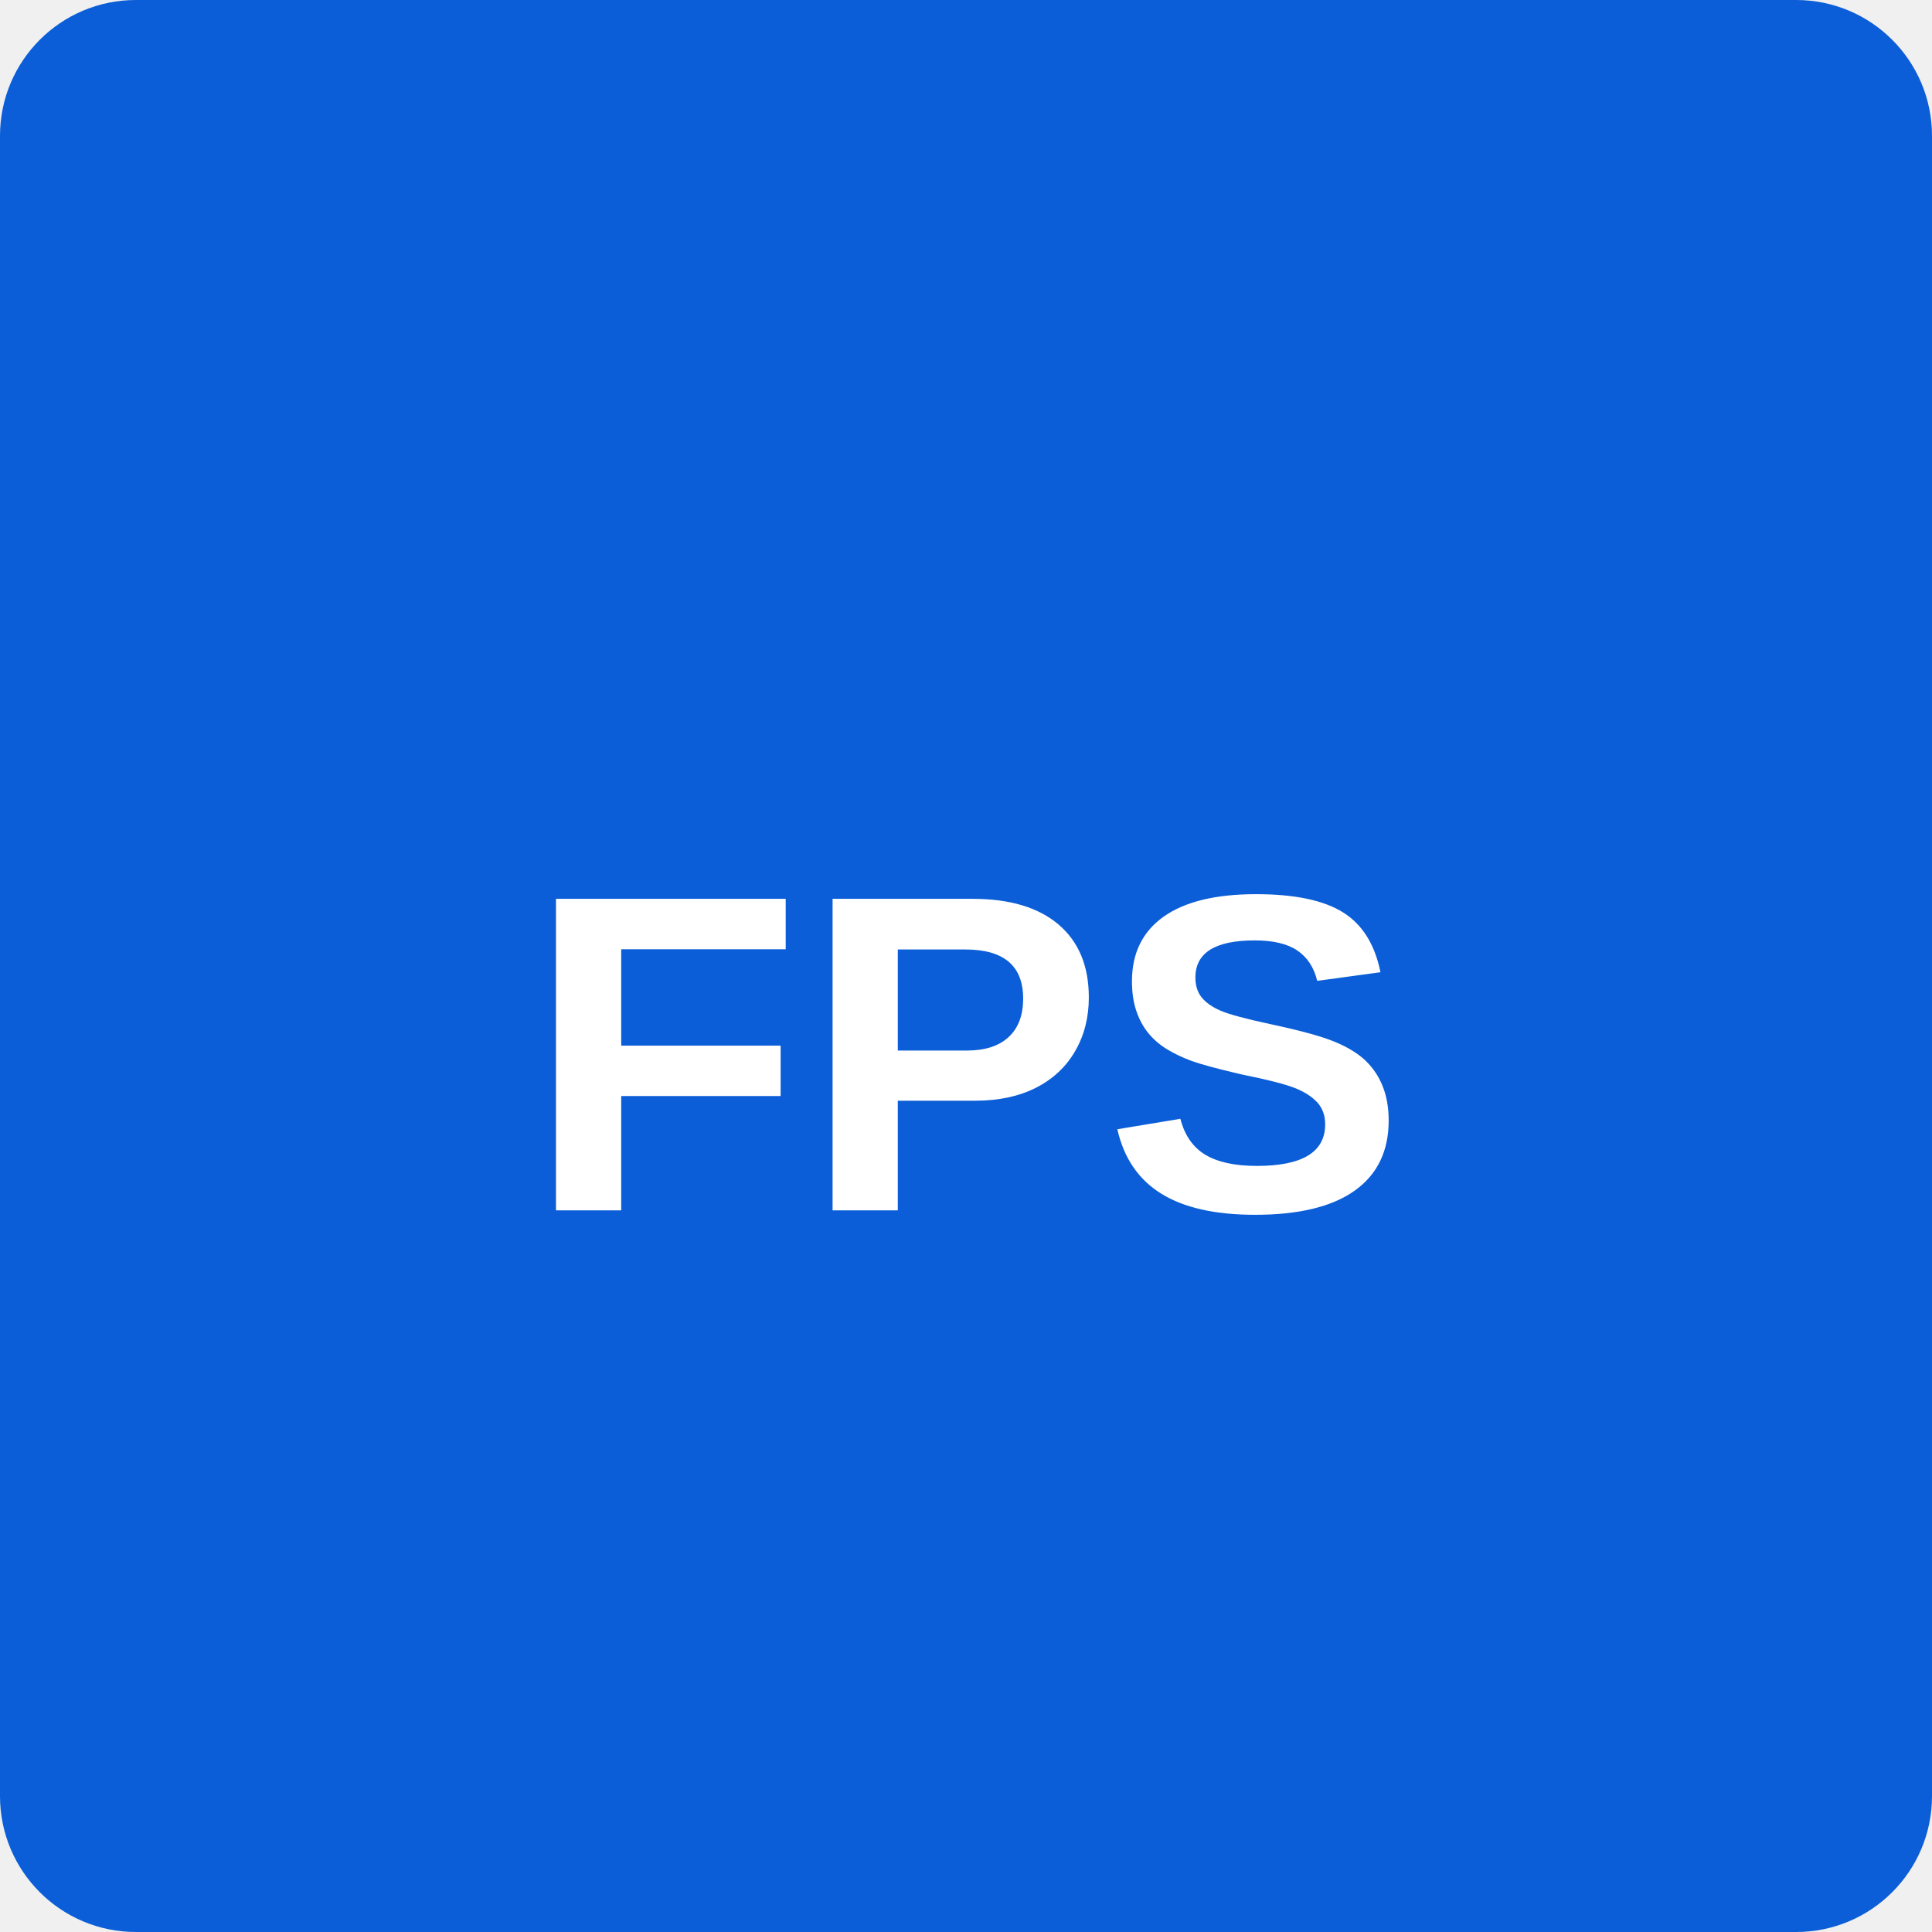
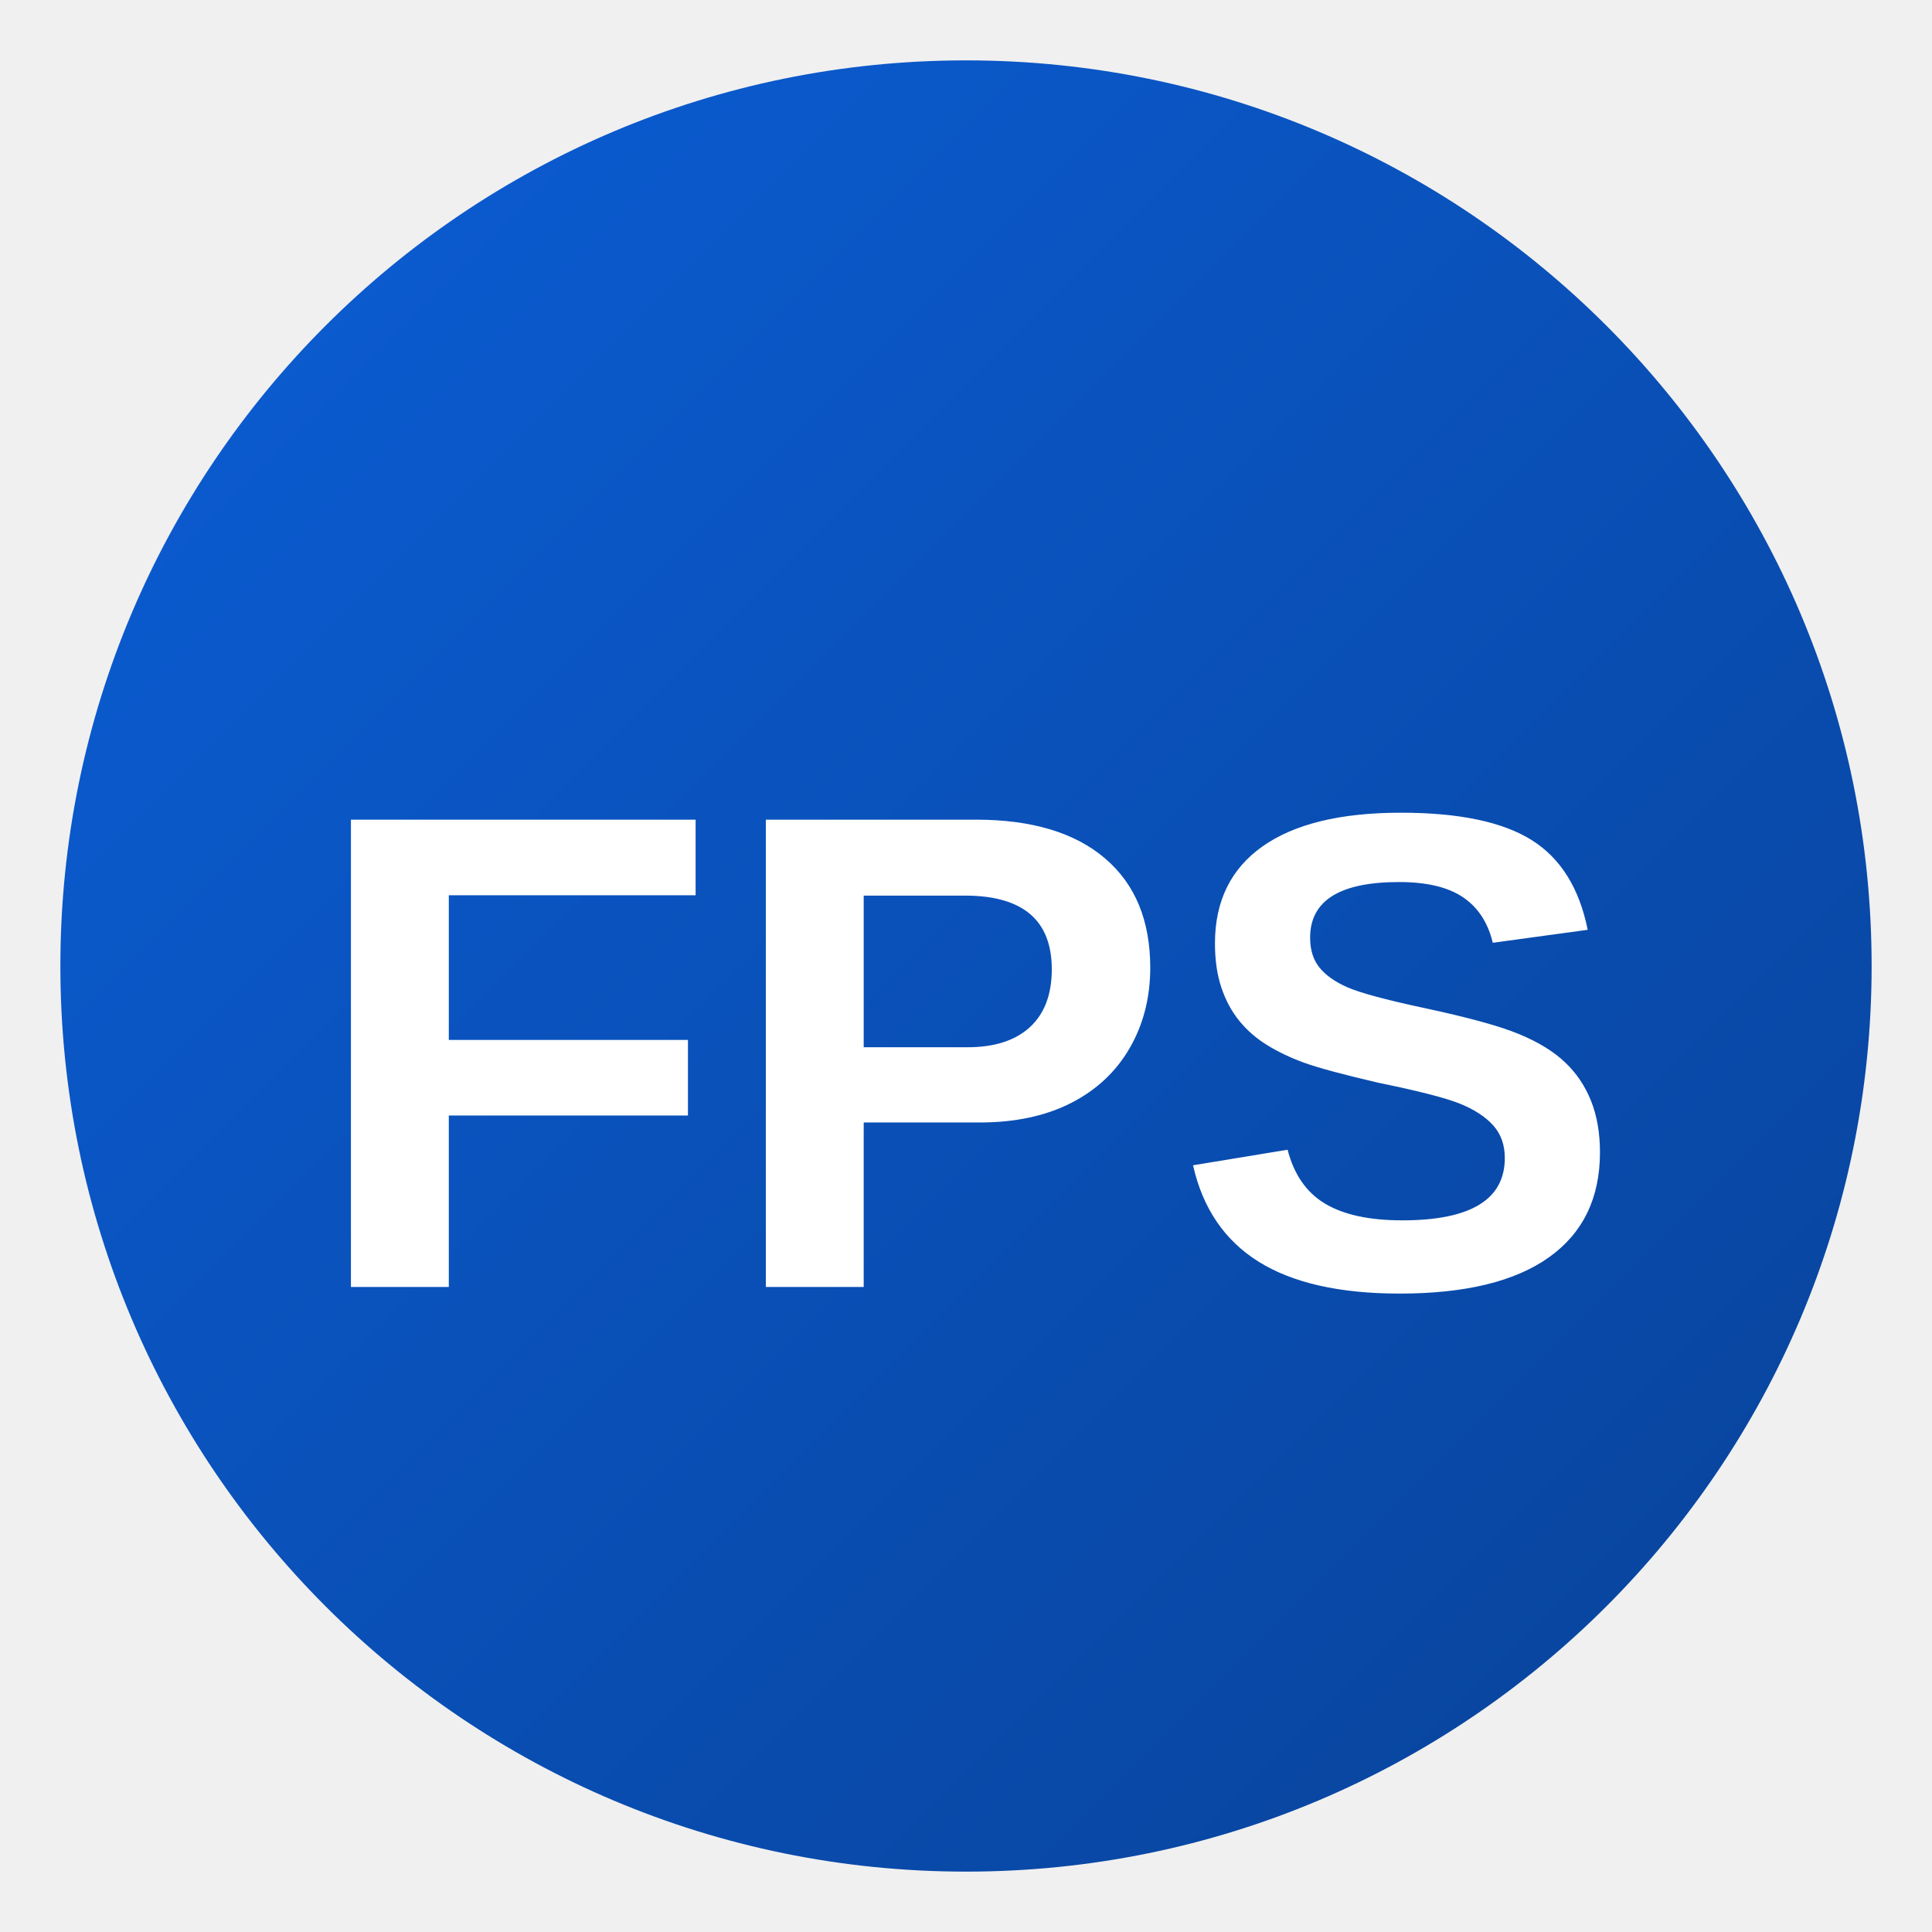
- <svg xmlns="http://www.w3.org/2000/svg" width="256" height="256" viewBox="0 0 512 512">
-   <rect width="100%" height="100%" rx="36" ry="36" fill="#0b5ed7" />
-   <text x="50%" y="56%" fill="#fff" font-size="120" font-family="Segoe UI, Arial, sans-serif" font-weight="700" text-anchor="middle" dominant-baseline="middle">FPS</text>
+ <svg xmlns="http://www.w3.org/2000/svg" width="256" height="256" viewBox="0 0 256 256">
+   <defs>
+     <linearGradient id="grad" x1="0%" y1="0%" x2="100%" y2="100%">
+       <stop offset="0%" style="stop-color:#0b5ed7;stop-opacity:1" />
+       <stop offset="100%" style="stop-color:#084298;stop-opacity:1" />
+     </linearGradient>
+   </defs>
+   <circle cx="128" cy="128" r="120" fill="url(#grad)" />
+   <text x="128" y="145" font-family="Arial, Helvetica, sans-serif" font-size="90" font-weight="bold" fill="#FFFFFF" text-anchor="middle" dominant-baseline="middle">FPS</text>
</svg>
